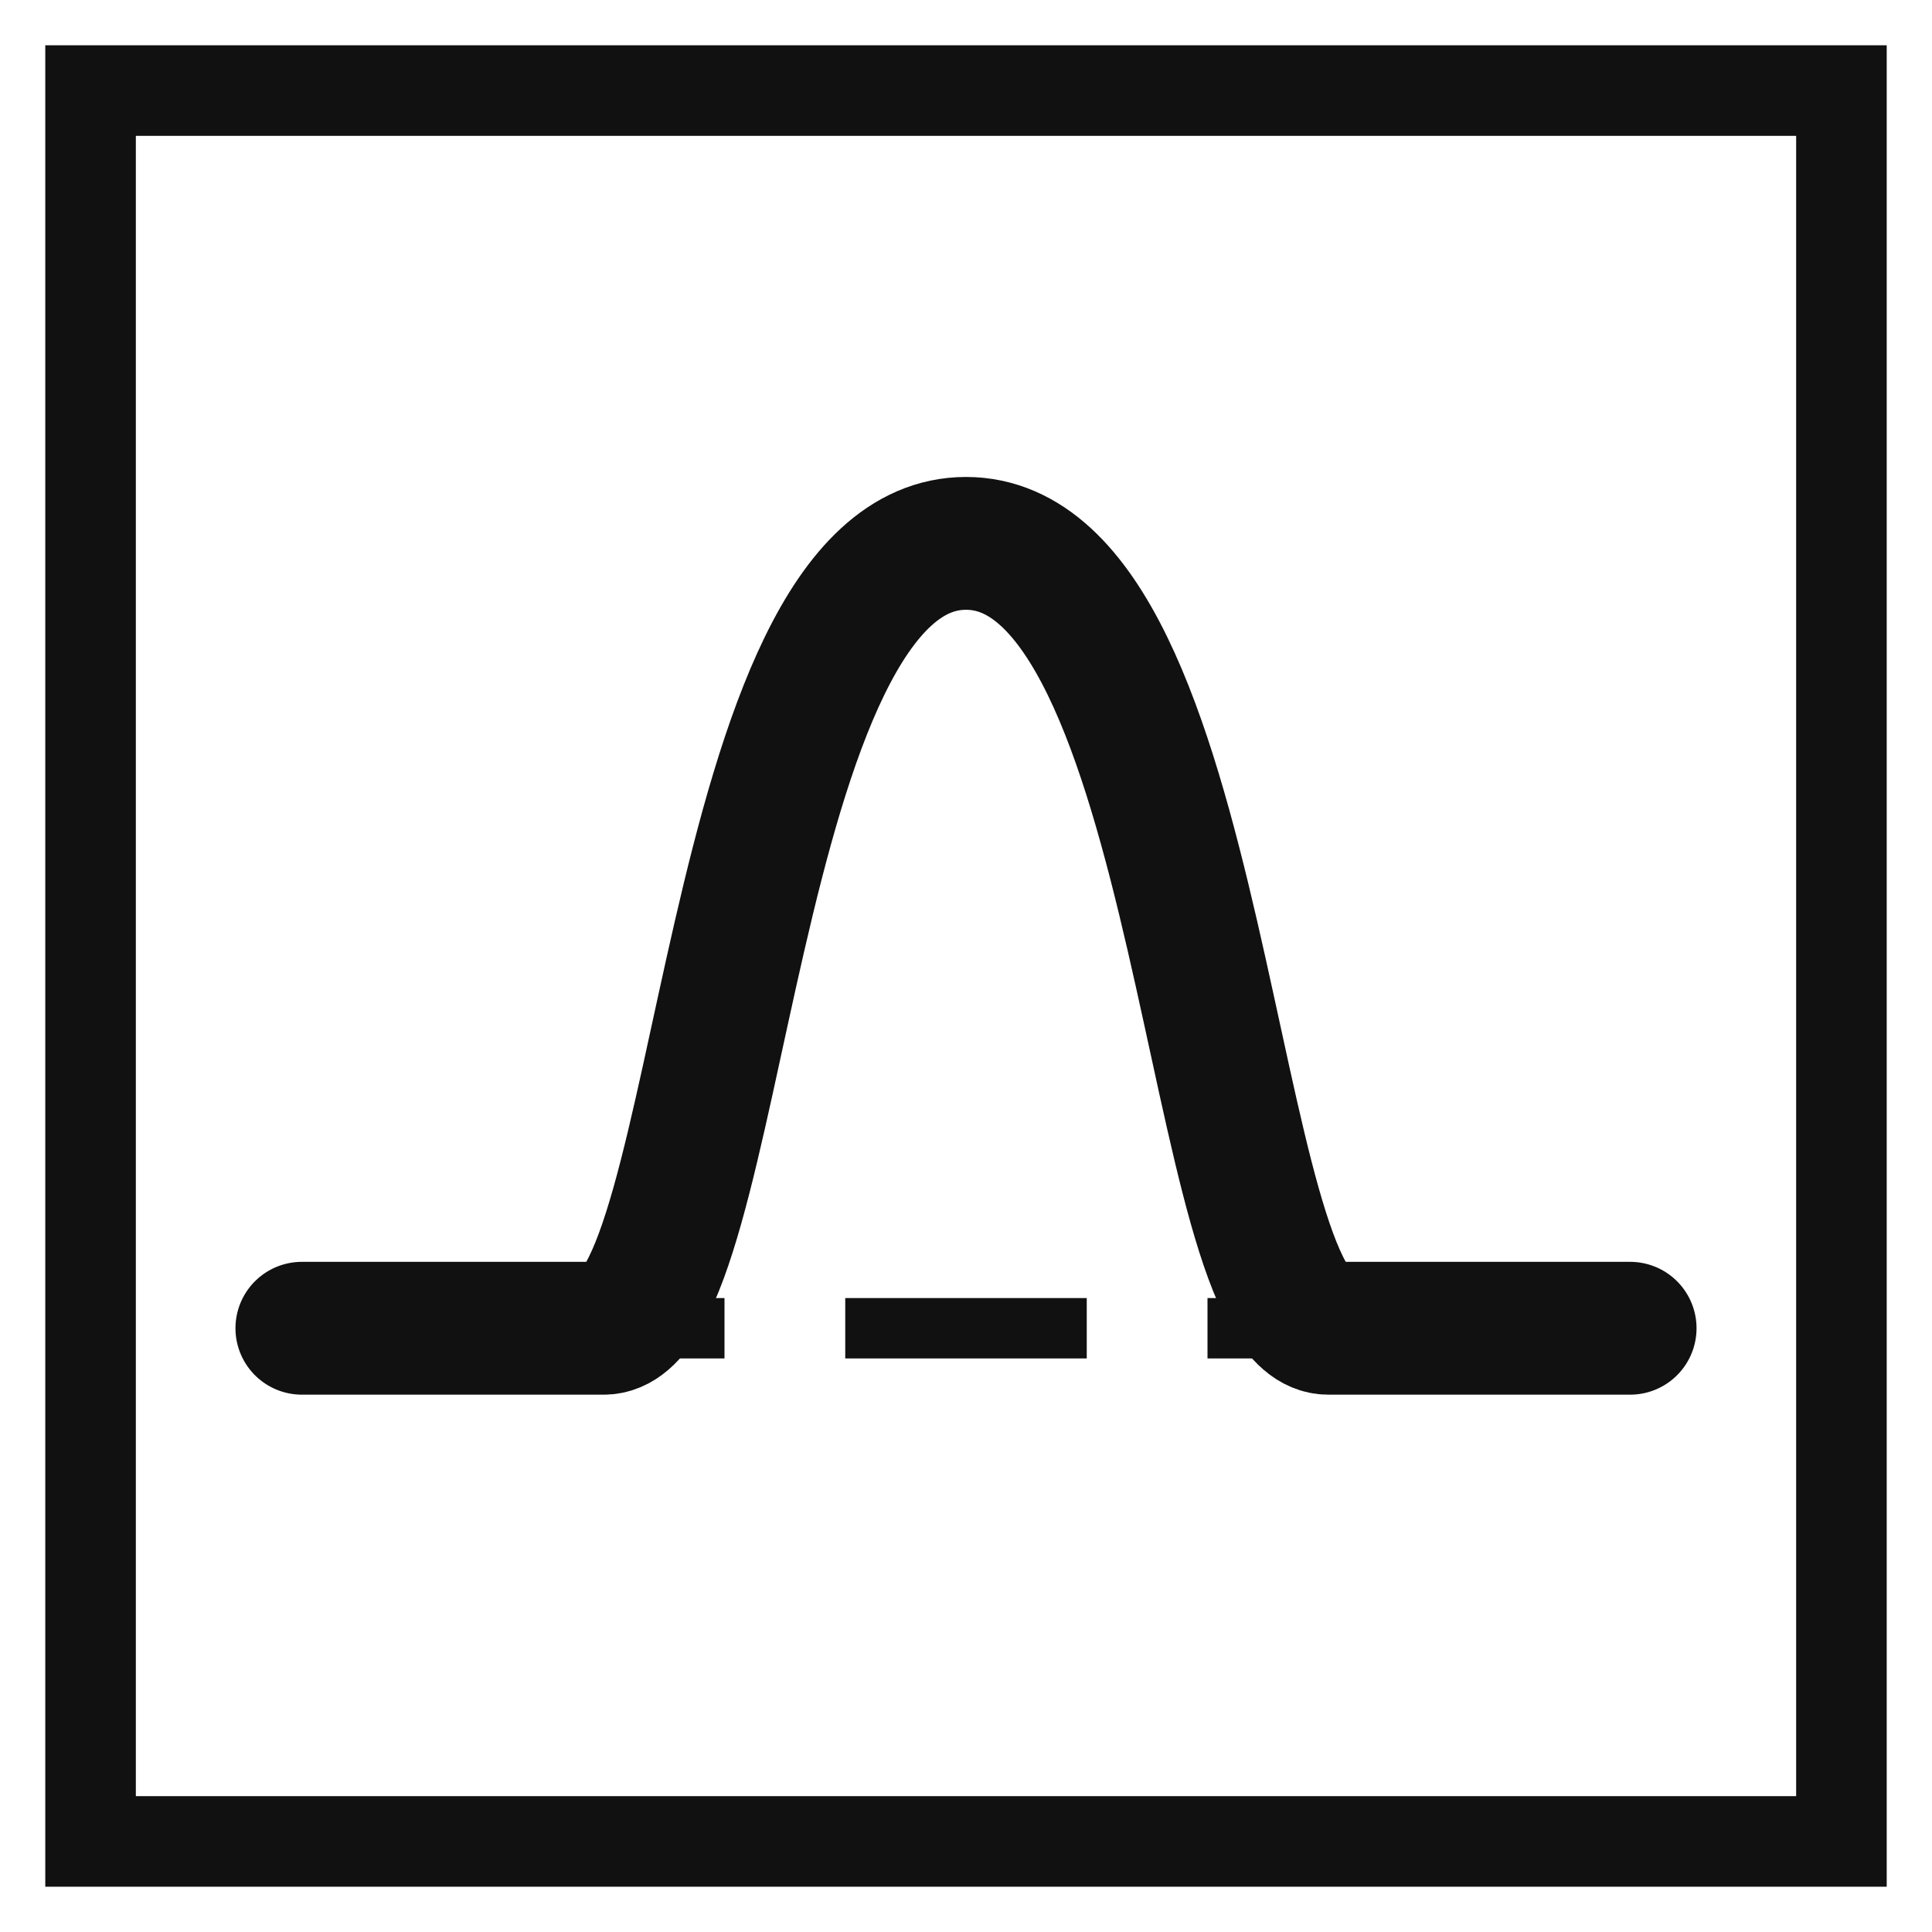
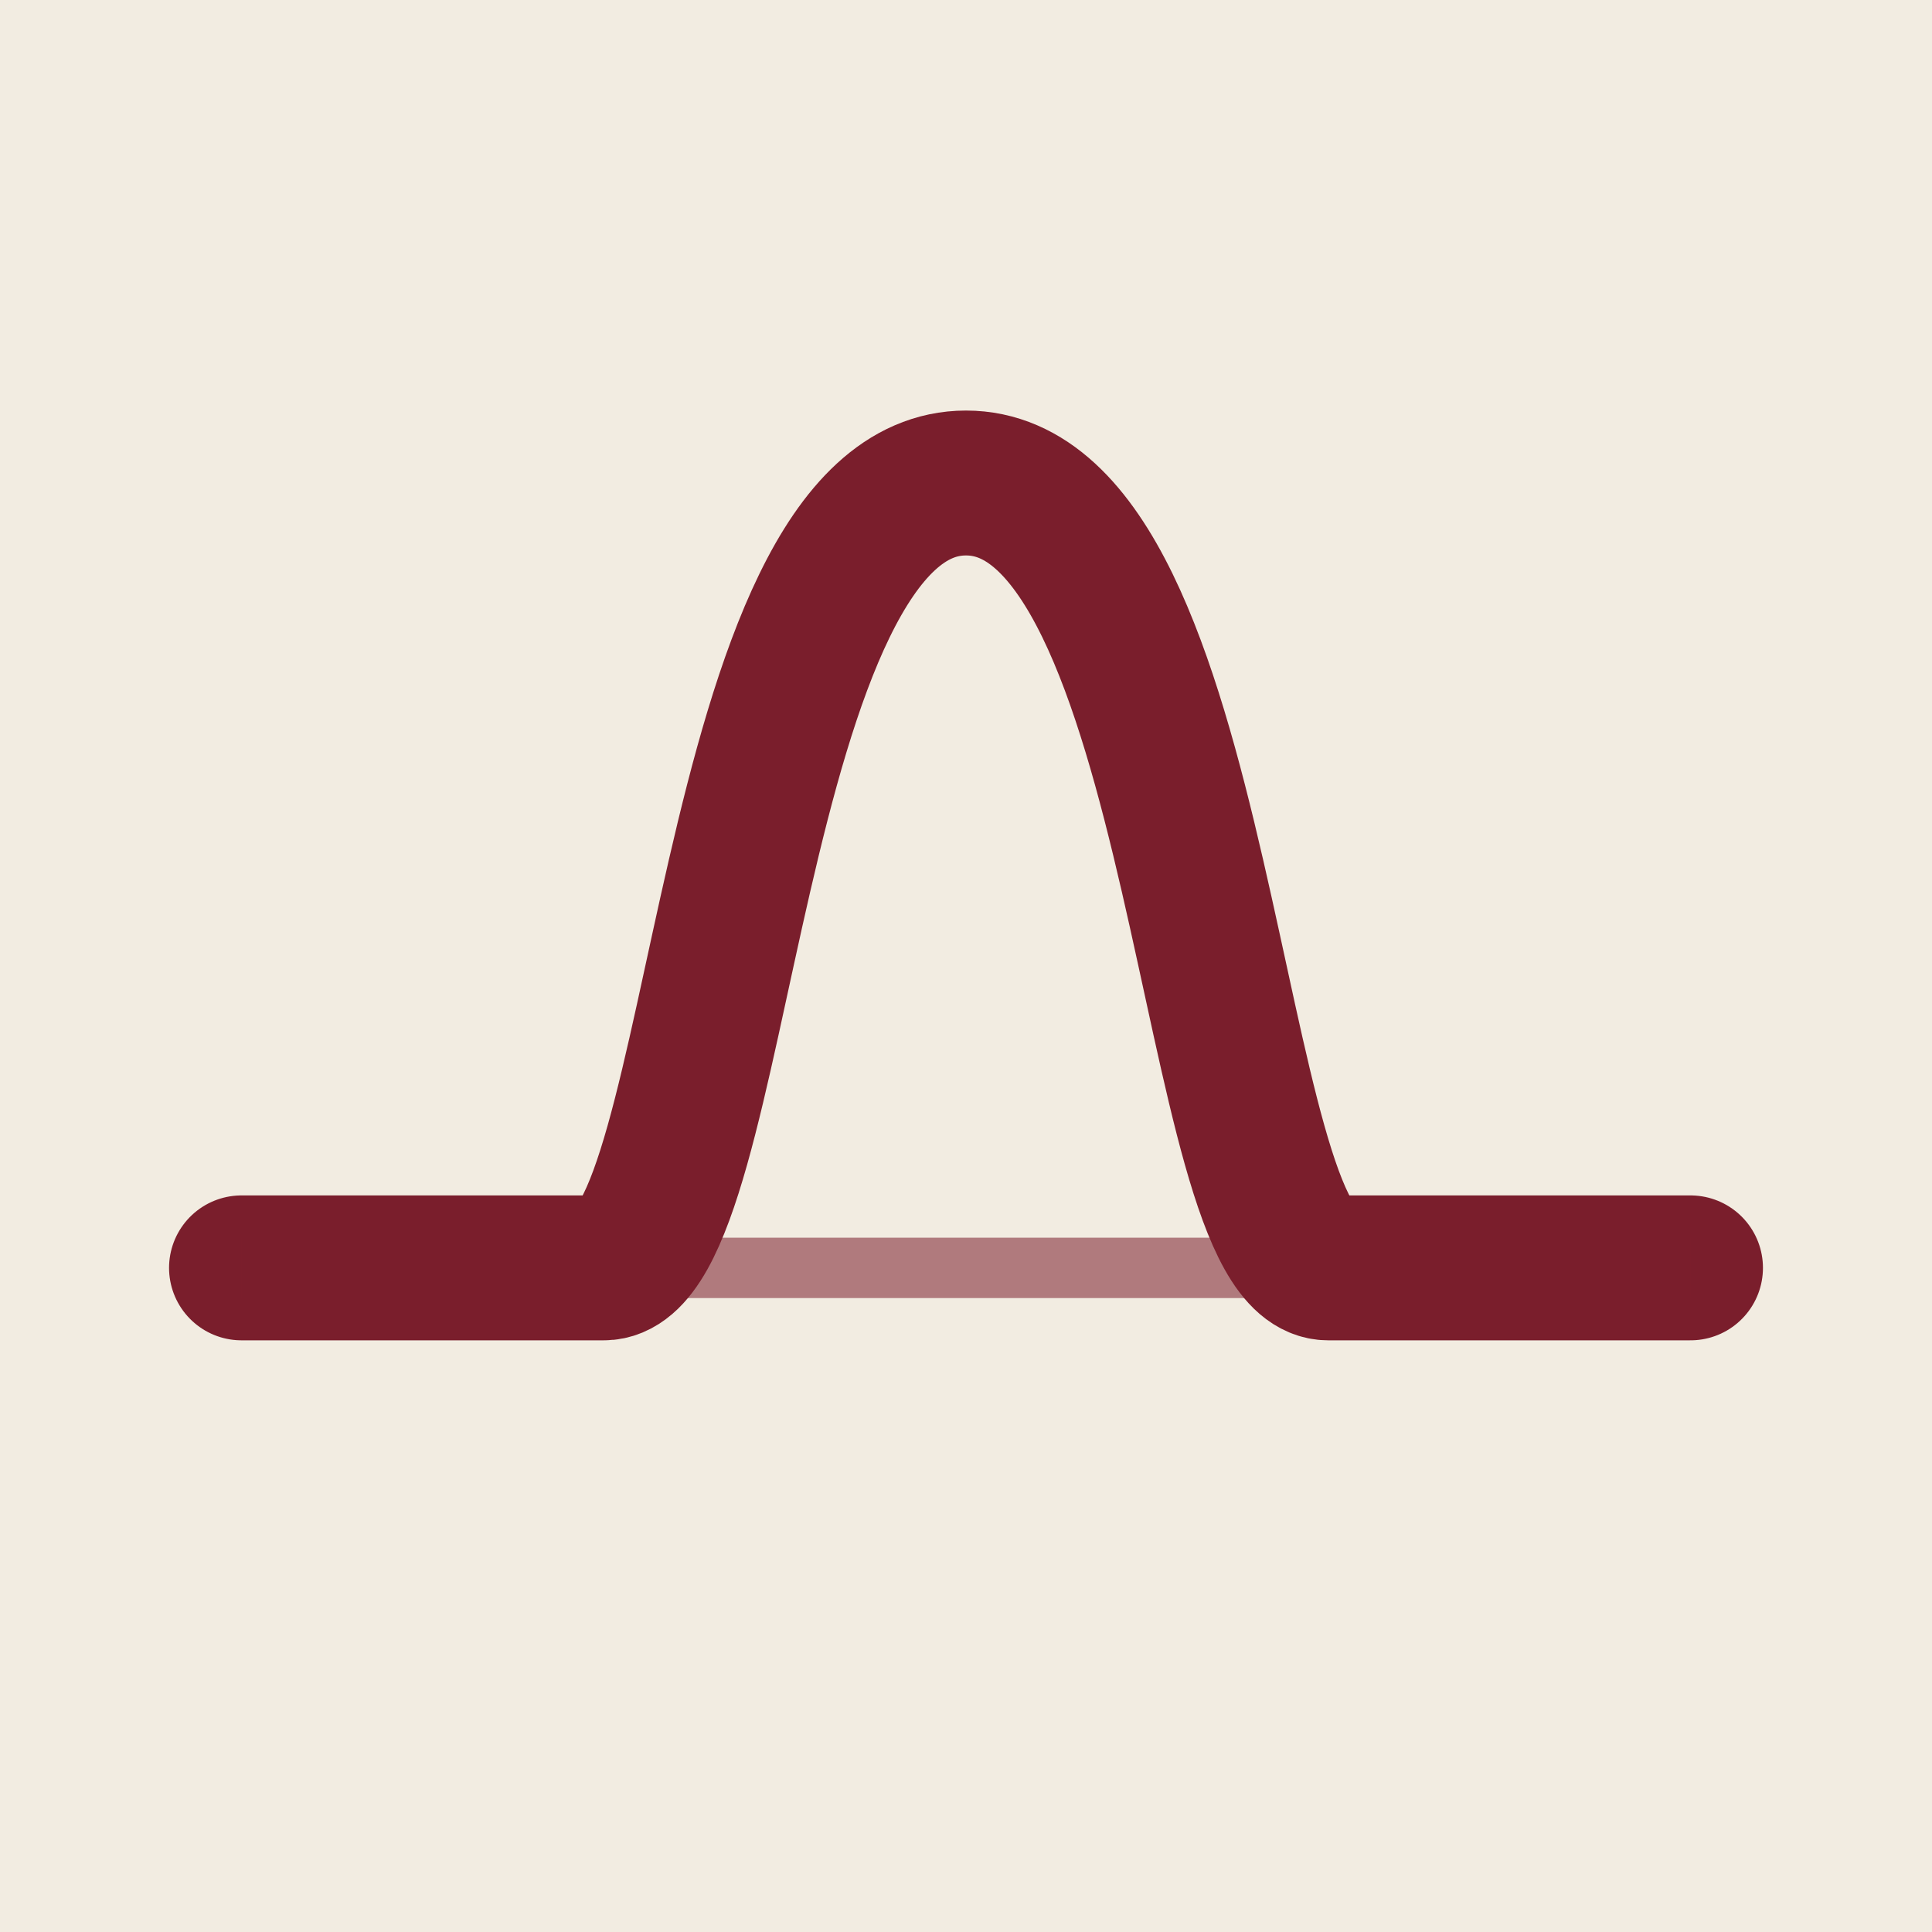
<svg xmlns="http://www.w3.org/2000/svg" viewBox="0 0 32 32">
-   <rect width="32" height="32" fill="#FFFFFF" />
-   <rect x="1.5" y="1.5" width="29" height="29" fill="none" stroke="#111111" stroke-width="1.5" />
-   <path d="M5 22 H10 C12 22 12 9 16 9 C20 9 20 22 22 22 H27" fill="none" stroke="#111111" stroke-width="2.2" stroke-linecap="round" stroke-linejoin="round" />
-   <path d="M5 22 H27" stroke="#111111" stroke-width="1" stroke-dasharray="4 2 1 2" />
+   <rect width="32" height="32" fill="#F2ECE1" />
+   <path d="M4 21 H10 C12 21 12 8 16 8 C20 8 20 21 22 21 H28" fill="none" stroke="#7A1E2C" stroke-width="2.4" stroke-linecap="round" stroke-linejoin="round" />
+   <path d="M4 21 H28" stroke="#7A1E2C" stroke-opacity="0.55" stroke-width="1" />
</svg>
